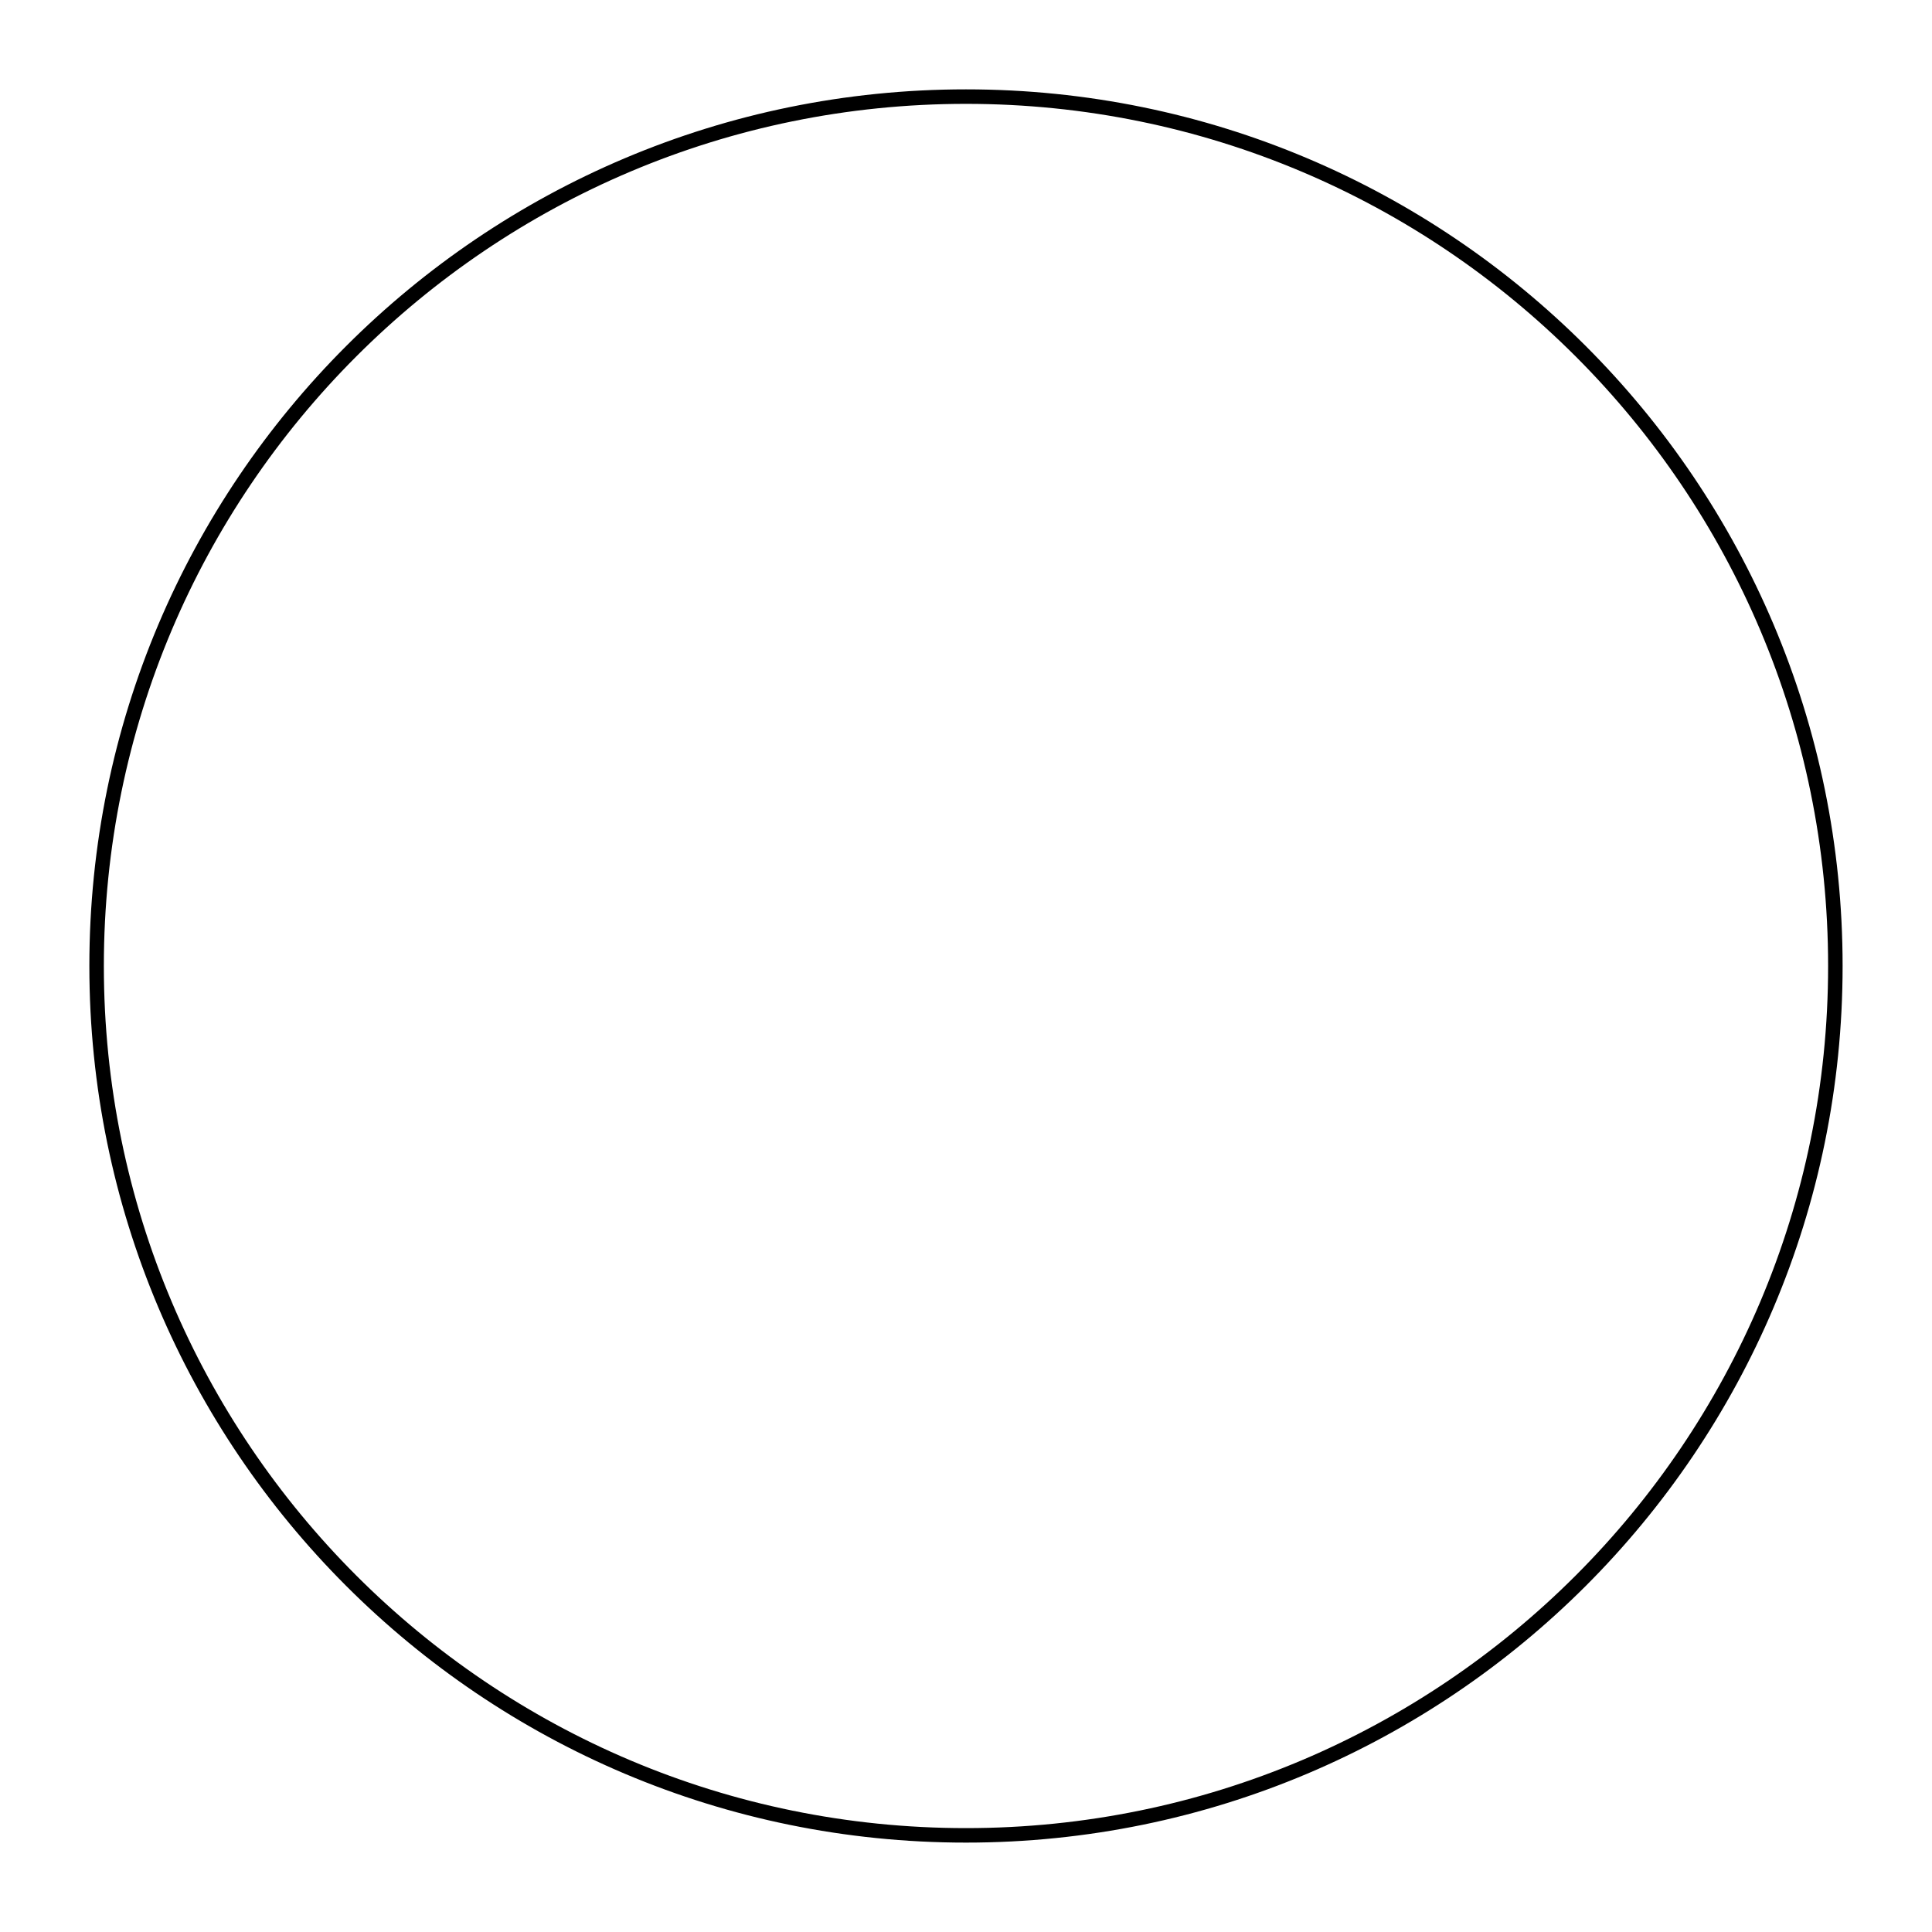
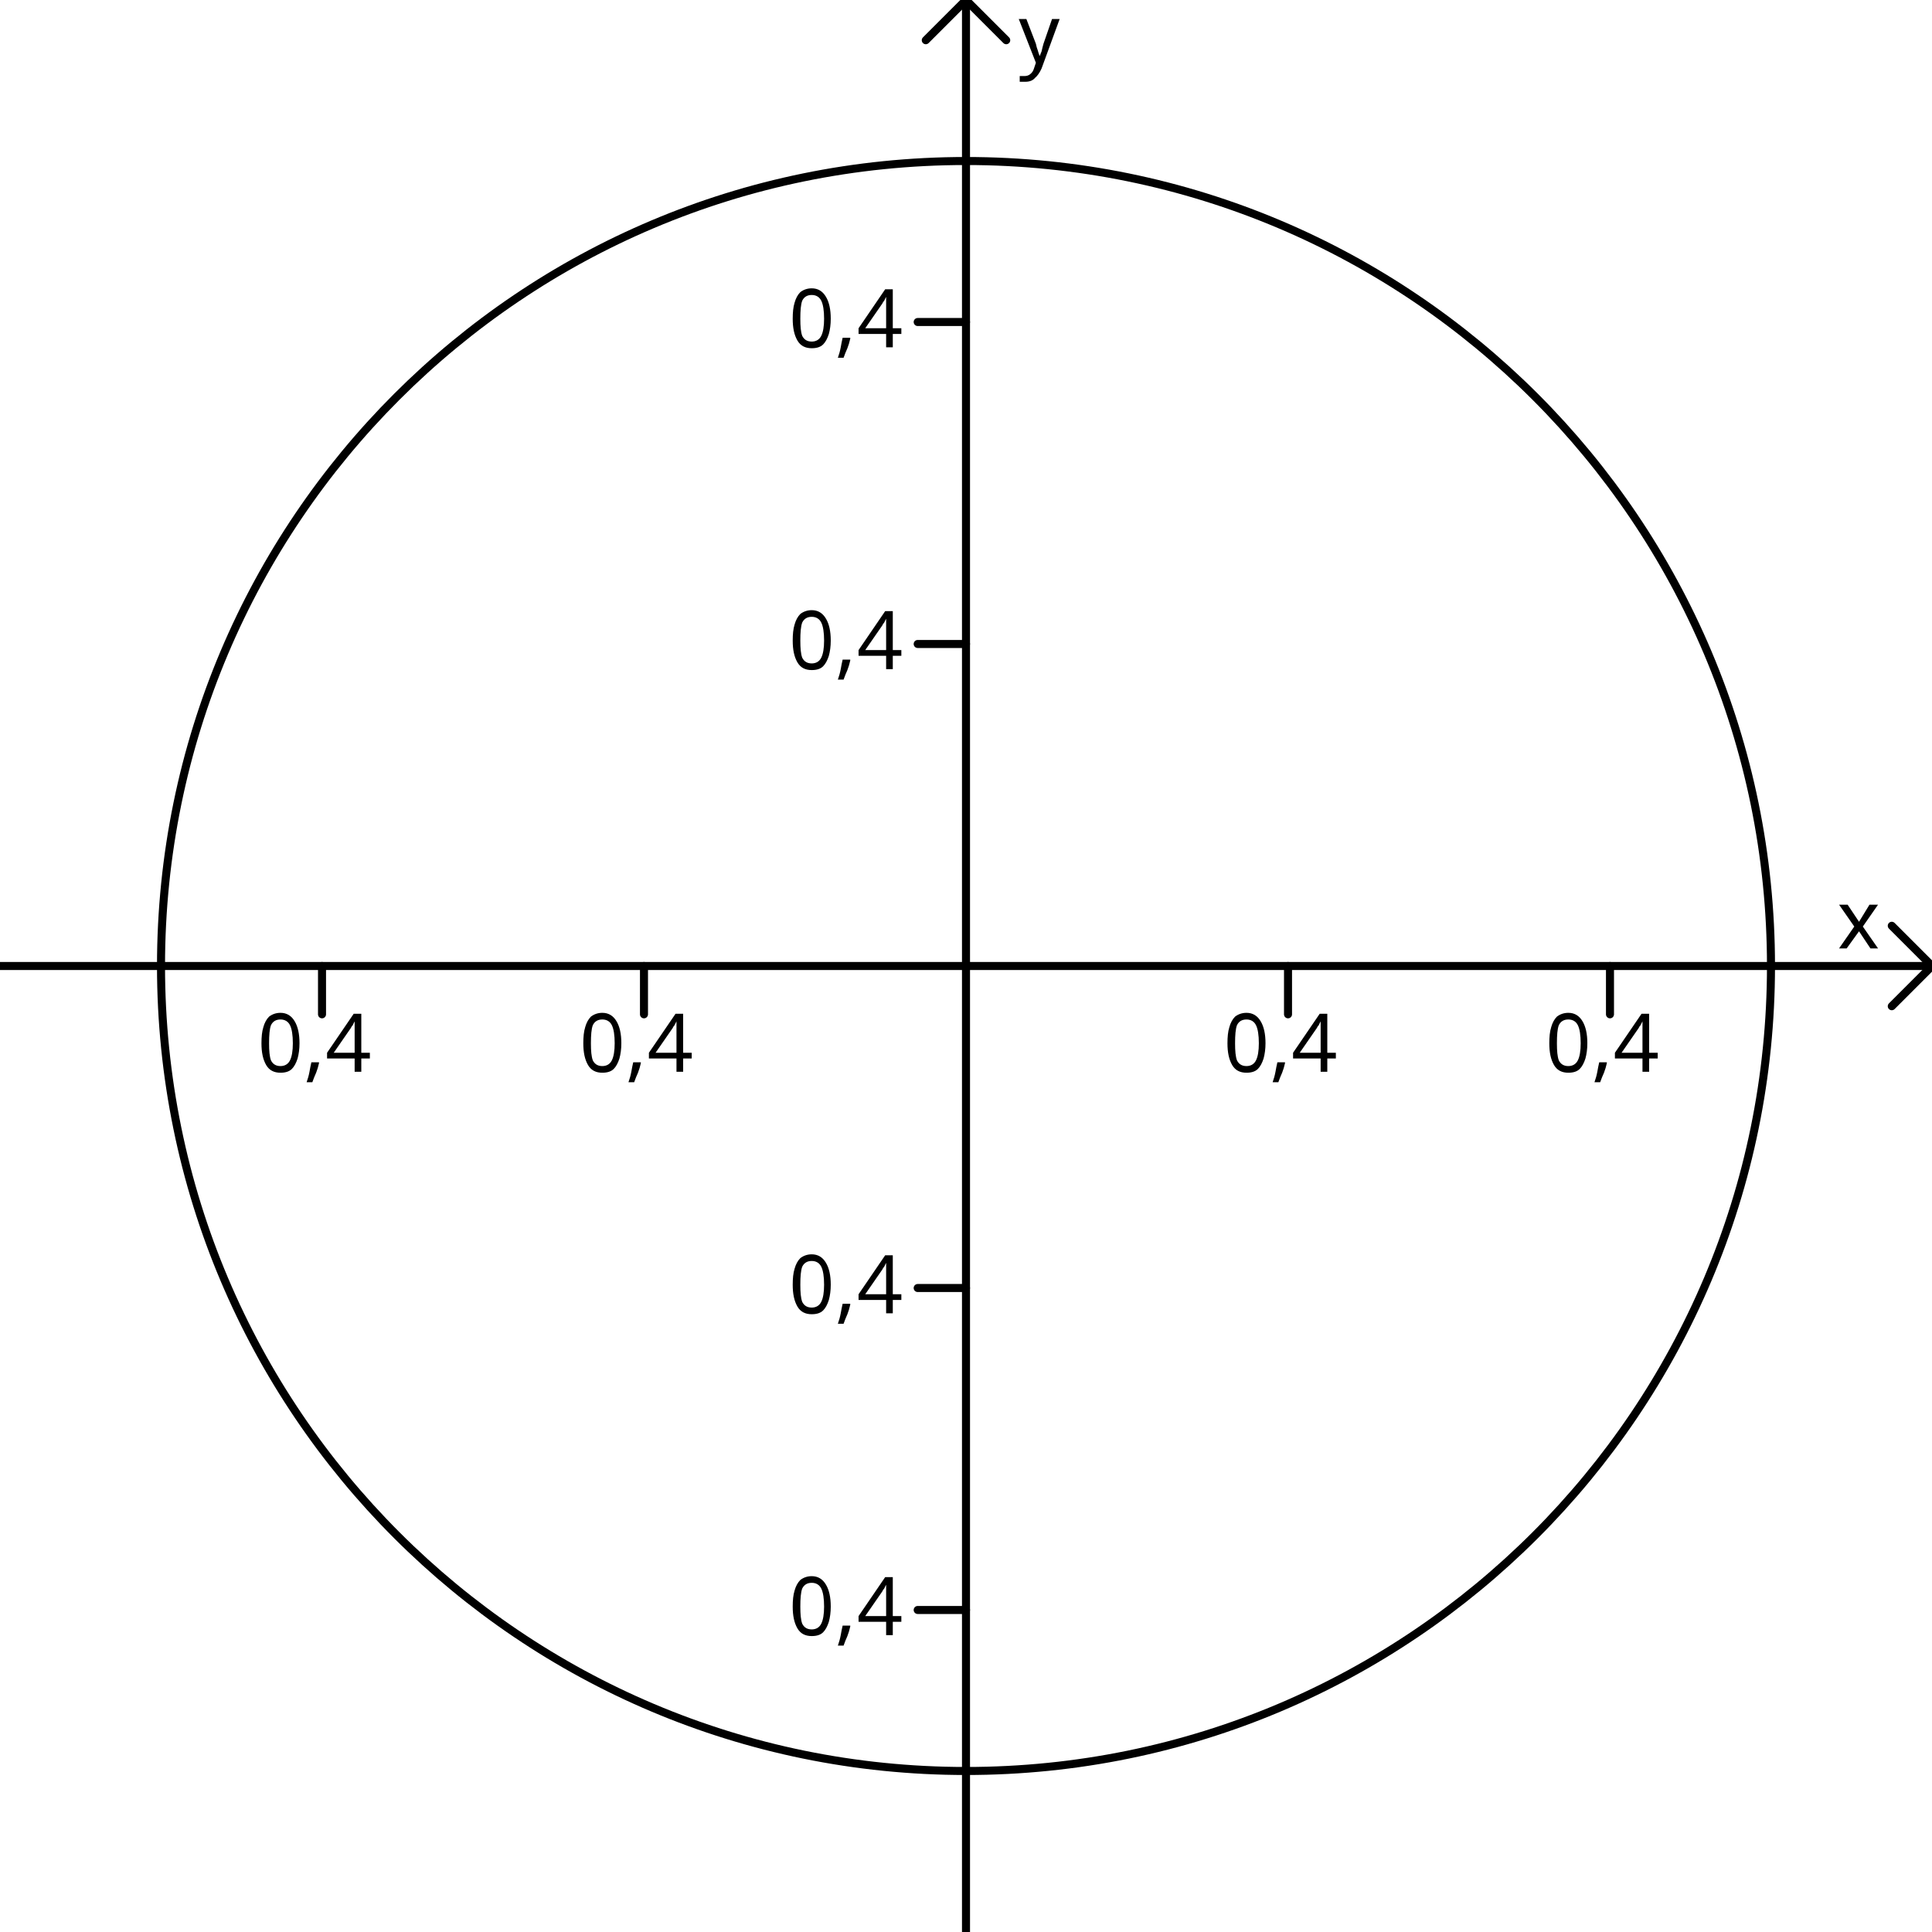
- <svg xmlns="http://www.w3.org/2000/svg" width="200" height="200" viewBox="0 0 52.917 52.917" version="1.1" id="svg8">
+ <svg xmlns="http://www.w3.org/2000/svg" width="120" height="120" viewBox="0 0 31.75 31.75" version="1.1" id="svg8">
  <defs id="defs2" />
  <g id="layer1">
-     <circle style="fill:none;stroke:#000000;stroke-width:0.397;stroke-linecap:round;stroke-linejoin:round;stroke-miterlimit:10;stroke-dasharray:none" id="path839" cx="26.458" cy="26.458" r="23.812" />
+     <circle style="fill:none;stroke:#000000;stroke-width:0.132;stroke-linecap:round;stroke-linejoin:round;stroke-miterlimit:10;stroke-dasharray:none" id="path877" cx="15.875" cy="15.875" r="13.229" />
+     <g id="g888">
+       <path style="fill:none;stroke:#000000;stroke-width:0.132;stroke-linecap:round;stroke-linejoin:round;stroke-opacity:1;stroke-miterlimit:4;stroke-dasharray:none" d="M 15.875,31.75 V 0" id="path879" />
+       <path style="fill:none;stroke:#000000;stroke-width:0.132;stroke-linecap:round;stroke-linejoin:round;stroke-opacity:1;stroke-miterlimit:4;stroke-dasharray:none" d="M 15.875,0 15.214,0.661" id="path881" />
+       <path style="fill:none;stroke:#000000;stroke-width:0.132;stroke-linecap:round;stroke-linejoin:round;stroke-miterlimit:4;stroke-dasharray:none;stroke-opacity:1" d="m 15.875,2e-8 0.661,0.661" id="path883" />
+     </g>
+     <g id="g896" transform="matrix(0,-1,-1,0,31.75,31.75)">
+       <path style="fill:none;stroke:#000000;stroke-width:0.132;stroke-linecap:round;stroke-linejoin:round;stroke-miterlimit:4;stroke-dasharray:none;stroke-opacity:1" d="M 15.875,31.75 V 0" id="path890" />
+       <path style="fill:none;stroke:#000000;stroke-width:0.132;stroke-linecap:round;stroke-linejoin:round;stroke-miterlimit:4;stroke-dasharray:none;stroke-opacity:1" d="M 15.875,0 15.214,0.661" id="path892" />
+       <path style="fill:none;stroke:#000000;stroke-width:0.132;stroke-linecap:round;stroke-linejoin:round;stroke-miterlimit:4;stroke-dasharray:none;stroke-opacity:1" d="m 15.875,2e-8 0.661,0.661" id="path894" />
+     </g>
+     <text xml:space="preserve" style="font-style:normal;font-weight:normal;font-size:1.323px;line-height:1.25;font-family:sans-serif;letter-spacing:0px;word-spacing:0px;fill:#000000;fill-opacity:1;stroke:none;stroke-width:0.175" x="30.19" y="15.584" id="text904">
+       <tspan id="tspan902" x="30.19" y="15.584" style="font-size:1.323px;stroke-width:0.175">x</tspan>
+     </text>
+     <text xml:space="preserve" style="font-style:normal;font-weight:normal;font-size:1.323px;line-height:1.25;font-family:sans-serif;letter-spacing:0px;word-spacing:0px;fill:#000000;fill-opacity:1;stroke:none;stroke-width:0.175" x="16.742" y="1.032" id="text900">
+       <tspan id="tspan898" x="16.742" y="1.032" style="font-size:1.323px;stroke-width:0.175">y</tspan>
+     </text>
+     <path style="fill:none;stroke:#000000;stroke-width:0.132;stroke-linecap:round;stroke-linejoin:round;stroke-opacity:1;stroke-miterlimit:4;stroke-dasharray:none" d="m 21.167,15.875 v 0.794" id="path918" />
+     <path style="fill:none;stroke:#000000;stroke-width:0.132;stroke-linecap:round;stroke-linejoin:round;stroke-miterlimit:4;stroke-dasharray:none;stroke-opacity:1" d="m 26.458,15.875 v 0.794" id="path920" />
+     <text xml:space="preserve" style="font-style:normal;font-weight:normal;font-size:1.323px;line-height:1.25;font-family:sans-serif;letter-spacing:0px;word-spacing:0px;fill:#000000;fill-opacity:1;stroke:none;stroke-width:0.265" x="20.108" y="17.612" id="text924">
+       <tspan id="tspan922" x="20.108" y="17.612" style="font-size:1.323px;stroke-width:0.265">0,4</tspan>
+     </text>
+     <text xml:space="preserve" style="font-style:normal;font-weight:normal;font-size:1.323px;line-height:1.25;font-family:sans-serif;letter-spacing:0px;word-spacing:0px;fill:#000000;fill-opacity:1;stroke:none;stroke-width:0.265" x="25.399" y="17.612" id="text928">
+       <tspan id="tspan926" x="25.399" y="17.612" style="font-size:1.323px;stroke-width:0.265">0,4</tspan>
+     </text>
+     <path style="fill:none;stroke:#000000;stroke-width:0.132;stroke-linecap:round;stroke-linejoin:round;stroke-miterlimit:4;stroke-dasharray:none;stroke-opacity:1" d="m 5.292,15.875 v 0.794" id="path942" />
+     <path style="fill:none;stroke:#000000;stroke-width:0.132;stroke-linecap:round;stroke-linejoin:round;stroke-miterlimit:4;stroke-dasharray:none;stroke-opacity:1" d="m 10.583,15.875 v 0.794" id="path944" />
+     <text xml:space="preserve" style="font-style:normal;font-weight:normal;font-size:1.323px;line-height:1.25;font-family:sans-serif;letter-spacing:0px;word-spacing:0px;fill:#000000;fill-opacity:1;stroke:none;stroke-width:0.265" x="4.233" y="17.612" id="text948">
+       <tspan id="tspan946" x="4.233" y="17.612" style="font-size:1.323px;stroke-width:0.265">0,4</tspan>
+     </text>
+     <text xml:space="preserve" style="font-style:normal;font-weight:normal;font-size:1.323px;line-height:1.25;font-family:sans-serif;letter-spacing:0px;word-spacing:0px;fill:#000000;fill-opacity:1;stroke:none;stroke-width:0.265" x="9.524" y="17.612" id="text952">
+       <tspan id="tspan950" x="9.524" y="17.612" style="font-size:1.323px;stroke-width:0.265">0,4</tspan>
+     </text>
+     <path style="fill:none;stroke:#000000;stroke-width:0.132;stroke-linecap:round;stroke-linejoin:round;stroke-miterlimit:4;stroke-dasharray:none;stroke-opacity:1" d="M 15.875,10.583 H 15.081" id="path954" />
+     <text xml:space="preserve" style="font-style:normal;font-weight:normal;font-size:1.323px;line-height:1.25;font-family:sans-serif;letter-spacing:0px;word-spacing:0px;fill:#000000;fill-opacity:1;stroke:none;stroke-width:0.265" x="12.964" y="10.997" id="text958">
+       <tspan id="tspan956" x="12.964" y="10.997" style="font-size:1.323px;stroke-width:0.265">0,4</tspan>
+     </text>
+     <path style="fill:none;stroke:#000000;stroke-width:0.132;stroke-linecap:round;stroke-linejoin:round;stroke-miterlimit:4;stroke-dasharray:none;stroke-opacity:1" d="M 15.875,5.292 H 15.081" id="path960" />
+     <text xml:space="preserve" style="font-style:normal;font-weight:normal;font-size:1.323px;line-height:1.25;font-family:sans-serif;letter-spacing:0px;word-spacing:0px;fill:#000000;fill-opacity:1;stroke:none;stroke-width:0.265" x="12.964" y="5.706" id="text964">
+       <tspan id="tspan962" x="12.964" y="5.706" style="font-size:1.323px;stroke-width:0.265">0,4</tspan>
+     </text>
+     <path style="fill:none;stroke:#000000;stroke-width:0.132;stroke-linecap:round;stroke-linejoin:round;stroke-miterlimit:4;stroke-dasharray:none;stroke-opacity:1" d="M 15.875,26.458 H 15.081" id="path966" />
+     <text xml:space="preserve" style="font-style:normal;font-weight:normal;font-size:1.323px;line-height:1.25;font-family:sans-serif;letter-spacing:0px;word-spacing:0px;fill:#000000;fill-opacity:1;stroke:none;stroke-width:0.265" x="12.964" y="26.872" id="text970">
+       <tspan id="tspan968" x="12.964" y="26.872" style="font-size:1.323px;stroke-width:0.265">0,4</tspan>
+     </text>
+     <path style="fill:none;stroke:#000000;stroke-width:0.132;stroke-linecap:round;stroke-linejoin:round;stroke-miterlimit:4;stroke-dasharray:none;stroke-opacity:1" d="M 15.875,21.167 H 15.081" id="path972" />
+     <text xml:space="preserve" style="font-style:normal;font-weight:normal;font-size:1.323px;line-height:1.25;font-family:sans-serif;letter-spacing:0px;word-spacing:0px;fill:#000000;fill-opacity:1;stroke:none;stroke-width:0.265" x="12.964" y="21.581" id="text976">
+       <tspan id="tspan974" x="12.964" y="21.581" style="font-size:1.323px;stroke-width:0.265">0,4</tspan>
+     </text>
  </g>
</svg>
